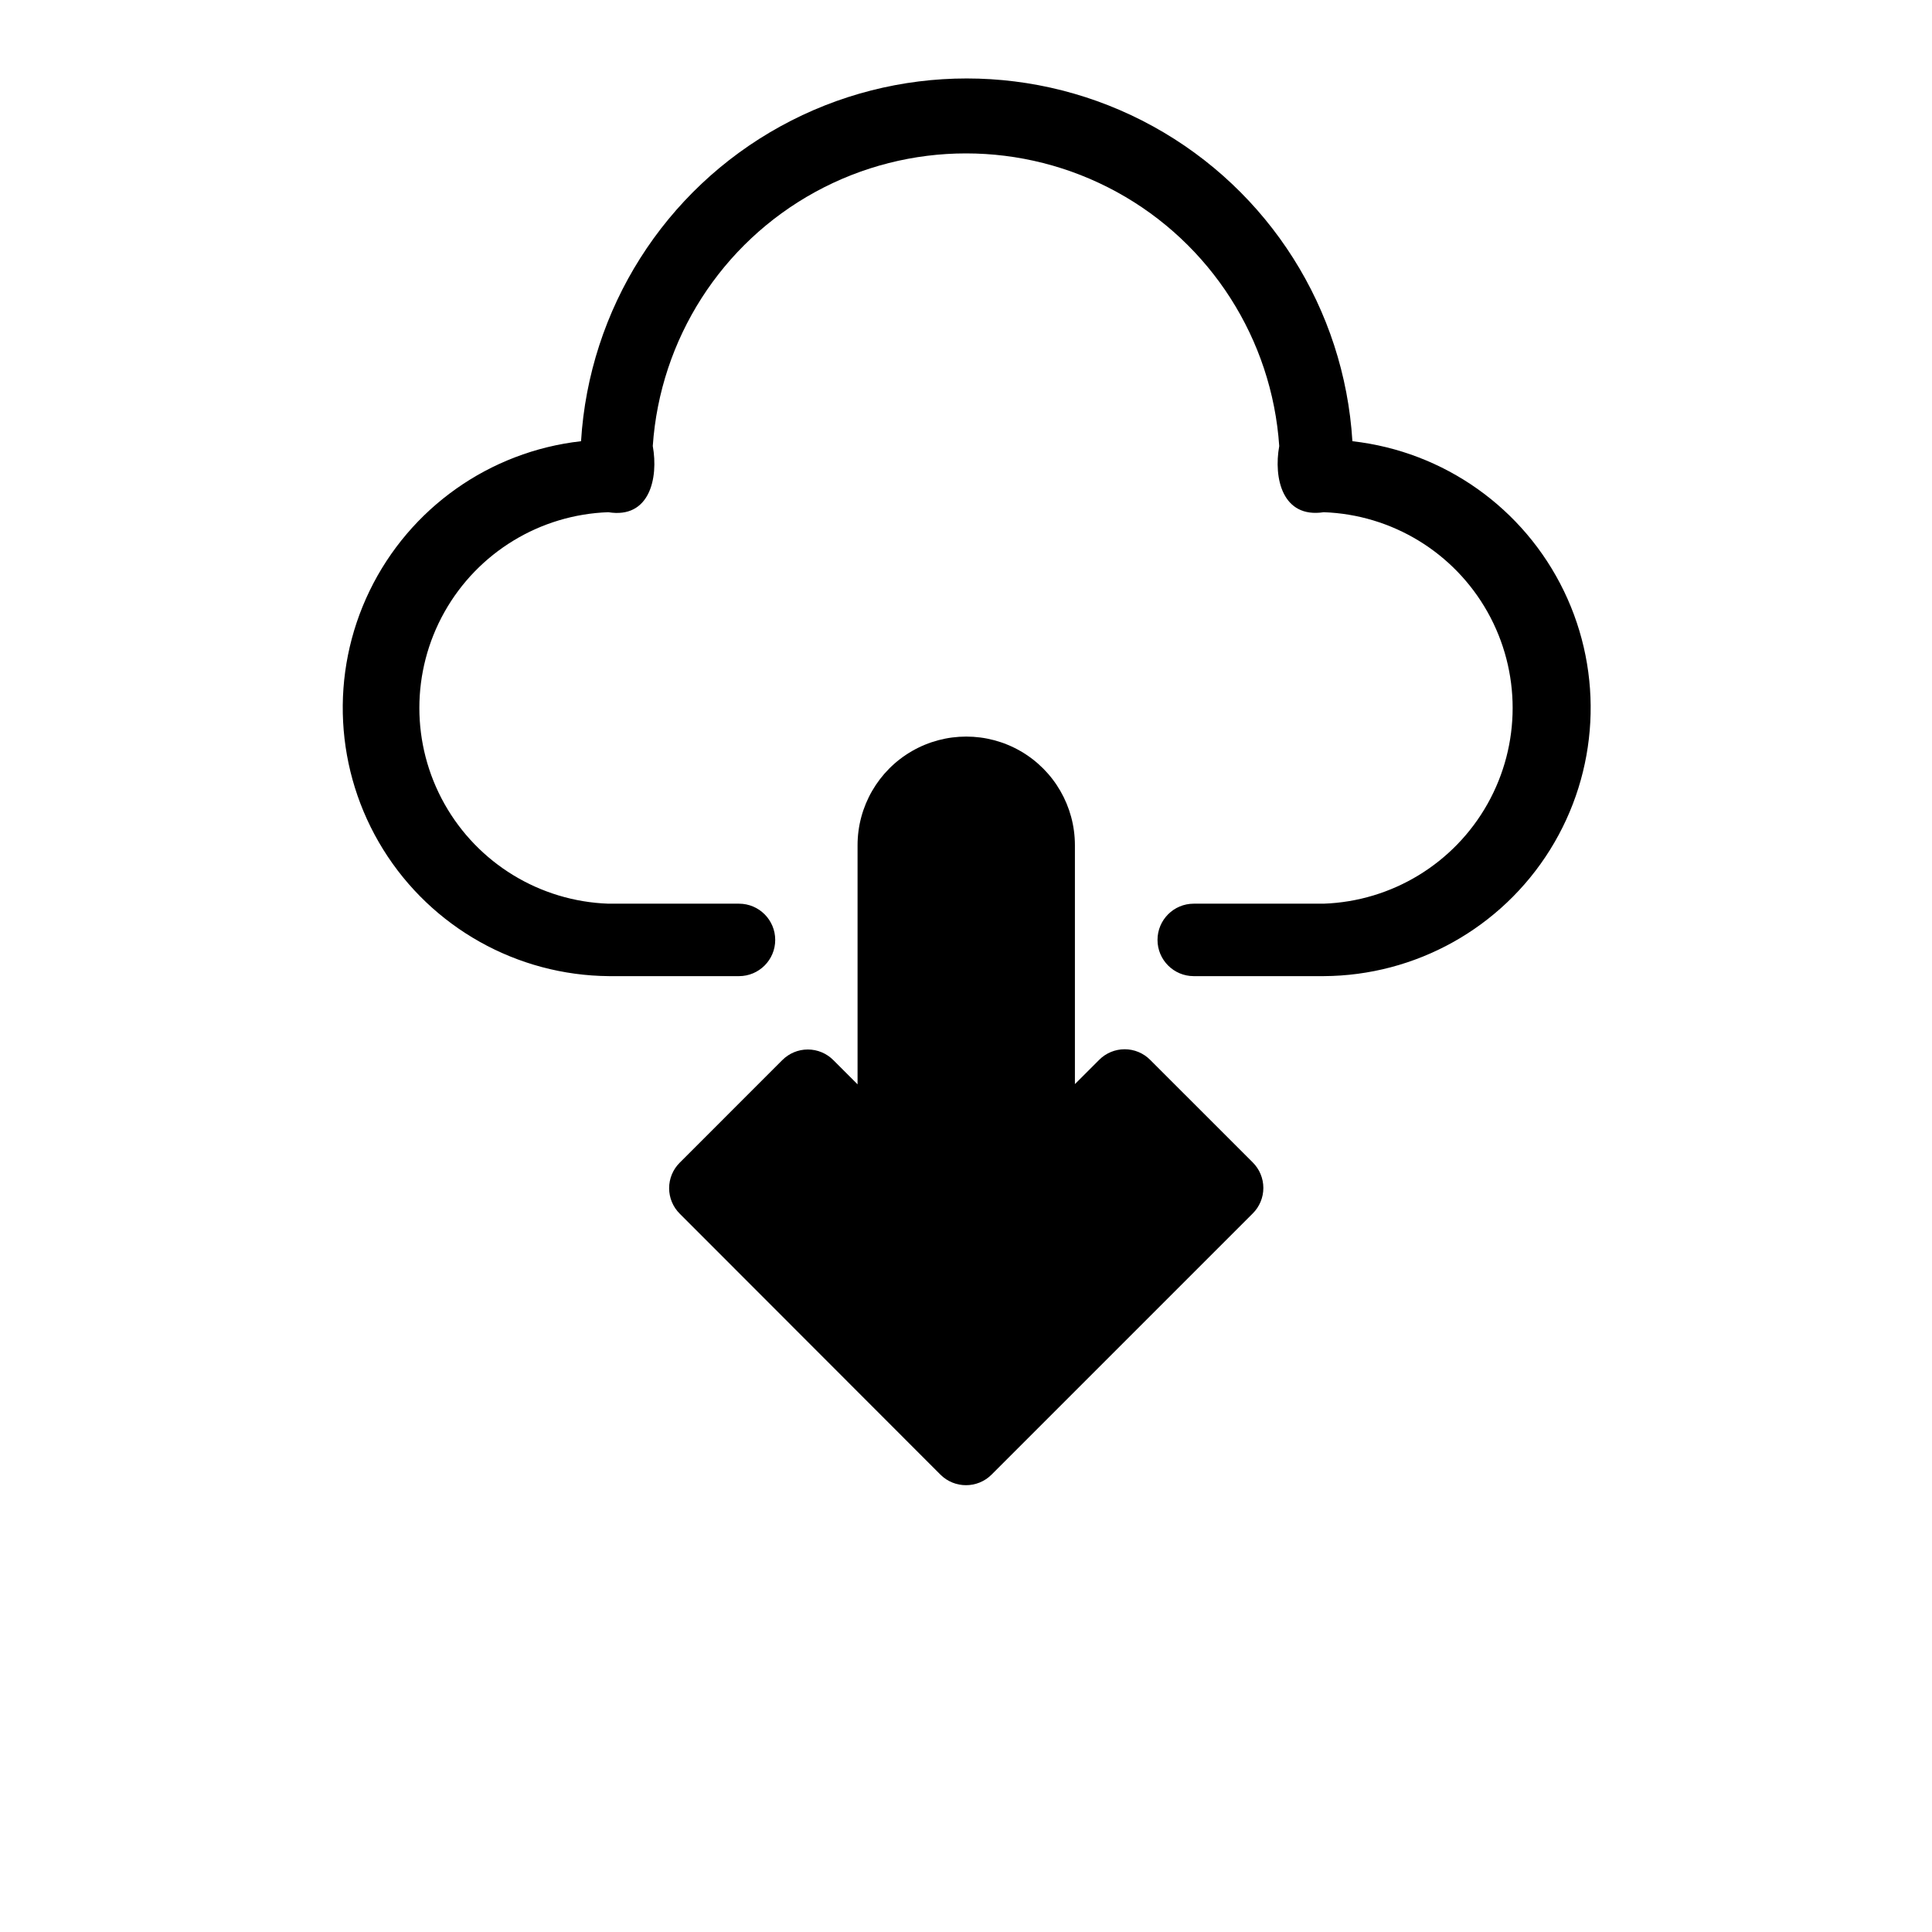
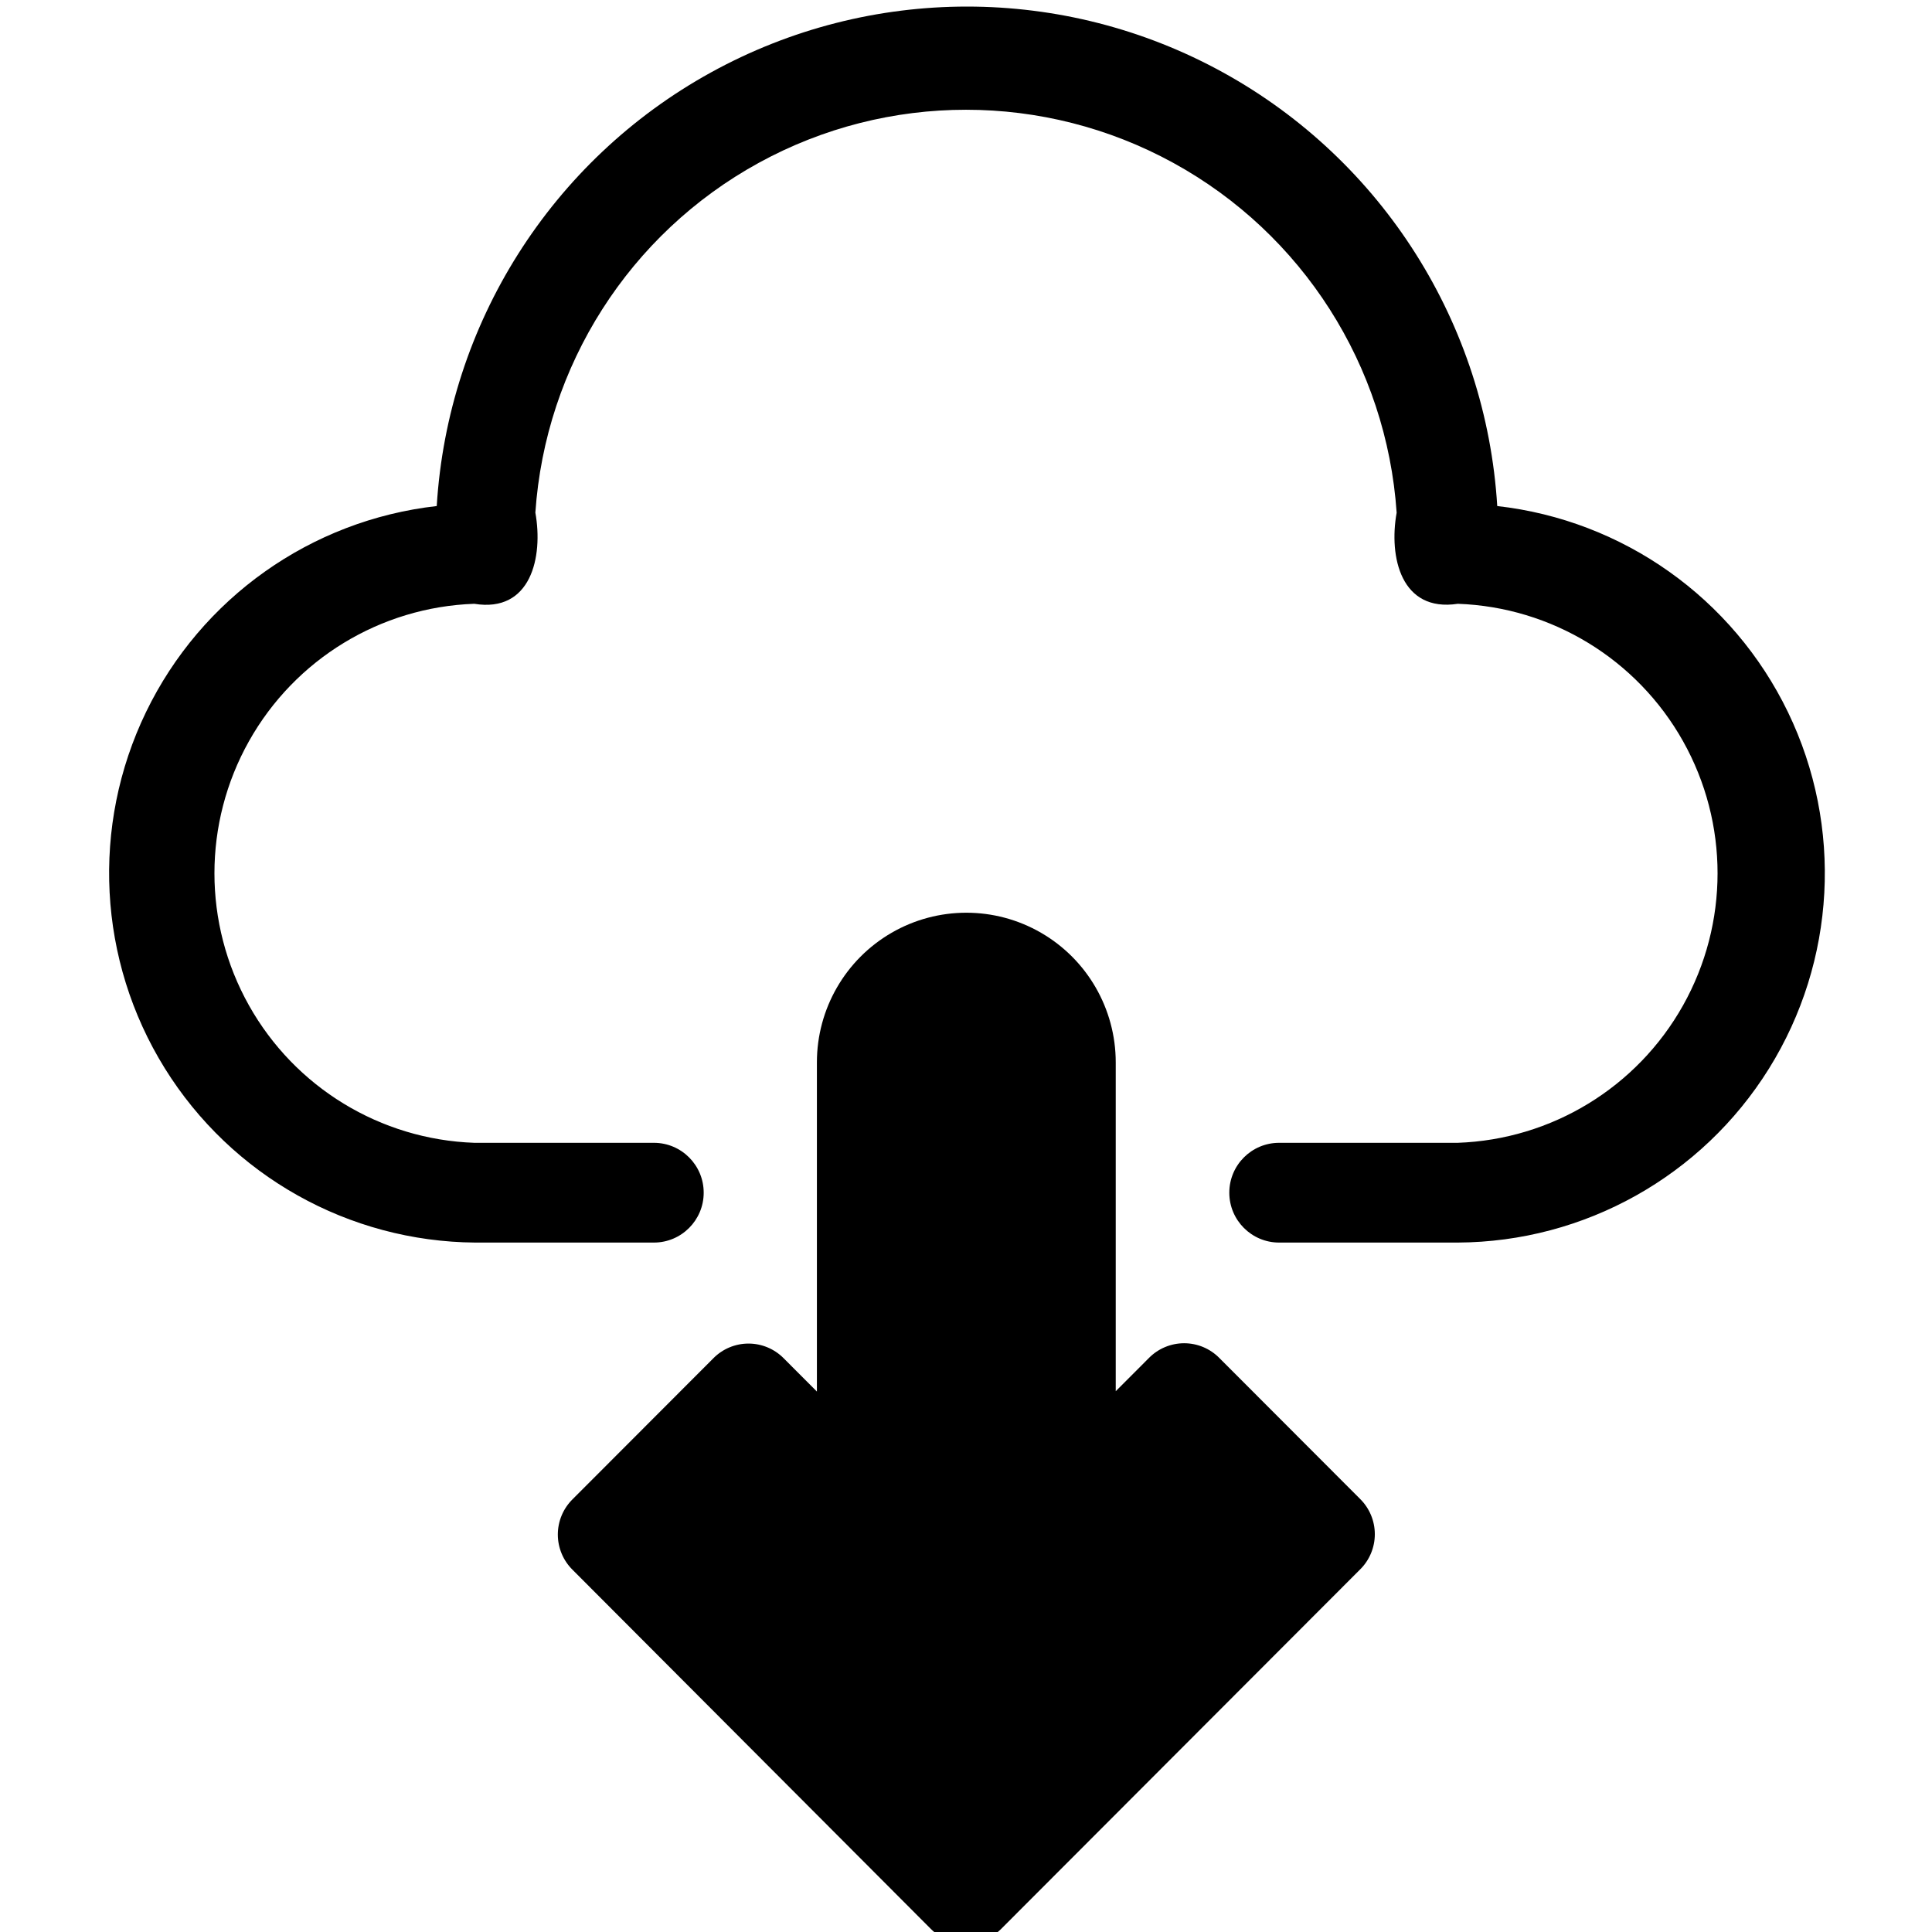
- <svg xmlns="http://www.w3.org/2000/svg" width="700pt" height="700pt" version="1.1" viewBox="0 0 700 700">
-   <defs>
+ <svg xmlns="http://www.w3.org/2000/svg" width="700pt" height="700pt" version="1.1" viewBox="0 0 700 700" id="svg49">
+   <defs id="defs41">
    <symbol id="g" overflow="visible">
-       <path d="m29.312-1.75c-1.512 0.781-3.09 1.371-4.734 1.766-1.637 0.406-3.34 0.609-5.109 0.609-5.312 0-9.527-1.484-12.641-4.453-3.106-2.969-4.656-7-4.656-12.094s1.551-9.125 4.656-12.094c3.113-2.969 7.328-4.453 12.641-4.453 1.77 0 3.473 0.199 5.109 0.594 1.645 0.398 3.223 0.992 4.734 1.781v6.594c-1.531-1.039-3.039-1.801-4.516-2.281-1.48-0.488-3.039-0.734-4.672-0.734-2.938 0-5.246 0.945-6.922 2.828-1.68 1.875-2.516 4.465-2.516 7.766 0 3.293 0.836 5.883 2.516 7.766 1.676 1.875 3.984 2.812 6.922 2.812 1.633 0 3.191-0.238 4.672-0.719 1.477-0.488 2.984-1.254 4.516-2.297z" />
+       <path d="m29.312-1.75c-1.512 0.781-3.09 1.371-4.734 1.766-1.637 0.406-3.34 0.609-5.109 0.609-5.312 0-9.527-1.484-12.641-4.453-3.106-2.969-4.656-7-4.656-12.094s1.551-9.125 4.656-12.094c3.113-2.969 7.328-4.453 12.641-4.453 1.77 0 3.473 0.199 5.109 0.594 1.645 0.398 3.223 0.992 4.734 1.781v6.594c-1.531-1.039-3.039-1.801-4.516-2.281-1.48-0.488-3.039-0.734-4.672-0.734-2.938 0-5.246 0.945-6.922 2.828-1.68 1.875-2.516 4.465-2.516 7.766 0 3.293 0.836 5.883 2.516 7.766 1.676 1.875 3.984 2.812 6.922 2.812 1.633 0 3.191-0.238 4.672-0.719 1.477-0.488 2.984-1.254 4.516-2.297z" id="path2" />
    </symbol>
    <symbol id="b" overflow="visible">
-       <path d="m21.453-17.406c-0.68-0.312-1.352-0.539-2.016-0.688-0.656-0.156-1.32-0.234-1.984-0.234-1.969 0-3.484 0.633-4.547 1.891-1.055 1.262-1.578 3.07-1.578 5.422v11.016h-7.656v-23.922h7.656v3.922c0.977-1.562 2.102-2.703 3.375-3.422 1.281-0.719 2.812-1.078 4.594-1.078 0.25 0 0.523 0.012 0.828 0.031 0.301 0.023 0.734 0.07 1.297 0.141z" />
+       <path d="m21.453-17.406c-0.68-0.312-1.352-0.539-2.016-0.688-0.656-0.156-1.32-0.234-1.984-0.234-1.969 0-3.484 0.633-4.547 1.891-1.055 1.262-1.578 3.07-1.578 5.422v11.016h-7.656v-23.922h7.656v3.922c0.977-1.562 2.102-2.703 3.375-3.422 1.281-0.719 2.812-1.078 4.594-1.078 0.25 0 0.523 0.012 0.828 0.031 0.301 0.023 0.734 0.07 1.297 0.141z" id="path5" />
    </symbol>
    <symbol id="a" overflow="visible">
-       <path d="m27.562-12.031v2.188h-17.891c0.188 1.793 0.832 3.137 1.938 4.031 1.113 0.898 2.672 1.344 4.672 1.344 1.602 0 3.25-0.234 4.938-0.703 1.688-0.477 3.422-1.203 5.203-2.172v5.891c-1.805 0.688-3.609 1.203-5.422 1.547-1.812 0.352-3.621 0.531-5.422 0.531-4.336 0-7.703-1.098-10.109-3.297-2.398-2.207-3.594-5.297-3.594-9.266 0-3.906 1.176-6.973 3.531-9.203 2.363-2.238 5.609-3.359 9.734-3.359 3.758 0 6.769 1.137 9.031 3.406 2.258 2.262 3.391 5.281 3.391 9.062zm-7.859-2.531c0-1.457-0.43-2.629-1.281-3.516-0.844-0.895-1.949-1.344-3.312-1.344-1.492 0-2.699 0.418-3.625 1.25-0.918 0.836-1.492 2.039-1.719 3.609z" />
+       <path d="m27.562-12.031v2.188h-17.891c0.188 1.793 0.832 3.137 1.938 4.031 1.113 0.898 2.672 1.344 4.672 1.344 1.602 0 3.25-0.234 4.938-0.703 1.688-0.477 3.422-1.203 5.203-2.172v5.891c-1.805 0.688-3.609 1.203-5.422 1.547-1.812 0.352-3.621 0.531-5.422 0.531-4.336 0-7.703-1.098-10.109-3.297-2.398-2.207-3.594-5.297-3.594-9.266 0-3.906 1.176-6.973 3.531-9.203 2.363-2.238 5.609-3.359 9.734-3.359 3.758 0 6.769 1.137 9.031 3.406 2.258 2.262 3.391 5.281 3.391 9.062zm-7.859-2.531c0-1.457-0.43-2.629-1.281-3.516-0.844-0.895-1.949-1.344-3.312-1.344-1.492 0-2.699 0.418-3.625 1.25-0.918 0.836-1.492 2.039-1.719 3.609z" id="path8" />
    </symbol>
    <symbol id="f" overflow="visible">
-       <path d="m14.391-10.766c-1.594 0-2.793 0.273-3.594 0.812-0.805 0.543-1.203 1.34-1.203 2.391 0 0.969 0.32 1.73 0.969 2.281 0.645 0.543 1.547 0.812 2.703 0.812 1.438 0 2.644-0.516 3.625-1.547 0.988-1.031 1.484-2.32 1.484-3.875v-0.875zm11.688-2.891v13.656h-7.703v-3.547c-1.031 1.449-2.188 2.508-3.469 3.172s-2.84 1-4.672 1c-2.481 0-4.496-0.723-6.047-2.172-1.543-1.445-2.312-3.32-2.312-5.625 0-2.812 0.961-4.867 2.891-6.172 1.938-1.312 4.969-1.969 9.094-1.969h4.516v-0.609c0-1.207-0.48-2.094-1.438-2.656-0.949-0.562-2.438-0.844-4.469-0.844-1.637 0-3.156 0.168-4.562 0.5-1.406 0.324-2.719 0.812-3.938 1.469v-5.828c1.645-0.406 3.289-0.707 4.938-0.906 1.656-0.207 3.305-0.312 4.953-0.312 4.32 0 7.438 0.855 9.344 2.562 1.914 1.699 2.875 4.461 2.875 8.281z" />
+       <path d="m14.391-10.766c-1.594 0-2.793 0.273-3.594 0.812-0.805 0.543-1.203 1.34-1.203 2.391 0 0.969 0.32 1.73 0.969 2.281 0.645 0.543 1.547 0.812 2.703 0.812 1.438 0 2.644-0.516 3.625-1.547 0.988-1.031 1.484-2.32 1.484-3.875v-0.875zm11.688-2.891v13.656h-7.703v-3.547c-1.031 1.449-2.188 2.508-3.469 3.172s-2.84 1-4.672 1c-2.481 0-4.496-0.723-6.047-2.172-1.543-1.445-2.312-3.32-2.312-5.625 0-2.812 0.961-4.867 2.891-6.172 1.938-1.312 4.969-1.969 9.094-1.969h4.516v-0.609c0-1.207-0.48-2.094-1.438-2.656-0.949-0.562-2.438-0.844-4.469-0.844-1.637 0-3.156 0.168-4.562 0.5-1.406 0.324-2.719 0.812-3.938 1.469v-5.828c1.645-0.406 3.289-0.707 4.938-0.906 1.656-0.207 3.305-0.312 4.953-0.312 4.32 0 7.438 0.855 9.344 2.562 1.914 1.699 2.875 4.461 2.875 8.281z" id="path11" />
    </symbol>
    <symbol id="e" overflow="visible">
-       <path d="m12.031-30.719v6.797h7.875v5.469h-7.875v10.141c0 1.117 0.219 1.871 0.656 2.266 0.438 0.387 1.312 0.578 2.625 0.578h3.938v5.469h-6.562c-3.023 0-5.164-0.629-6.422-1.891-1.262-1.258-1.891-3.398-1.891-6.422v-10.141h-3.797v-5.469h3.797v-6.797z" />
+       <path d="m12.031-30.719v6.797h7.875v5.469h-7.875v10.141c0 1.117 0.219 1.871 0.656 2.266 0.438 0.387 1.312 0.578 2.625 0.578h3.938v5.469h-6.562c-3.023 0-5.164-0.629-6.422-1.891-1.262-1.258-1.891-3.398-1.891-6.422v-10.141h-3.797v-5.469h3.797v-6.797z" id="path14" />
    </symbol>
    <symbol id="i" overflow="visible">
-       <path d="m19.953-20.422v-12.812h7.688v33.234h-7.688v-3.453c-1.055 1.406-2.215 2.438-3.484 3.094-1.273 0.656-2.742 0.984-4.406 0.984-2.949 0-5.371-1.172-7.266-3.516-1.887-2.344-2.828-5.359-2.828-9.047s0.941-6.703 2.828-9.047c1.895-2.344 4.316-3.516 7.266-3.516 1.656 0 3.117 0.336 4.391 1 1.281 0.656 2.445 1.684 3.5 3.078zm-5.047 15.484c1.645 0 2.894-0.598 3.75-1.797 0.863-1.195 1.297-2.93 1.297-5.203 0-2.281-0.434-4.019-1.297-5.219-0.855-1.195-2.106-1.797-3.75-1.797-1.625 0-2.871 0.602-3.734 1.797-0.855 1.199-1.281 2.938-1.281 5.219 0 2.273 0.426 4.008 1.281 5.203 0.863 1.199 2.109 1.797 3.734 1.797z" />
+       <path d="m19.953-20.422v-12.812h7.688v33.234h-7.688v-3.453c-1.055 1.406-2.215 2.438-3.484 3.094-1.273 0.656-2.742 0.984-4.406 0.984-2.949 0-5.371-1.172-7.266-3.516-1.887-2.344-2.828-5.359-2.828-9.047s0.941-6.703 2.828-9.047c1.895-2.344 4.316-3.516 7.266-3.516 1.656 0 3.117 0.336 4.391 1 1.281 0.656 2.445 1.684 3.5 3.078zm-5.047 15.484c1.645 0 2.894-0.598 3.75-1.797 0.863-1.195 1.297-2.93 1.297-5.203 0-2.281-0.434-4.019-1.297-5.219-0.855-1.195-2.106-1.797-3.75-1.797-1.625 0-2.871 0.602-3.734 1.797-0.855 1.199-1.281 2.938-1.281 5.219 0 2.273 0.426 4.008 1.281 5.203 0.863 1.199 2.109 1.797 3.734 1.797z" id="path17" />
    </symbol>
    <symbol id="h" overflow="visible">
-       <path d="m16.406-4.938c1.633 0 2.883-0.598 3.75-1.797 0.863-1.195 1.297-2.93 1.297-5.203 0-2.281-0.434-4.019-1.297-5.219-0.867-1.195-2.117-1.797-3.75-1.797-1.637 0-2.891 0.605-3.766 1.812-0.875 1.199-1.312 2.934-1.312 5.203 0 2.262 0.438 3.996 1.312 5.203 0.875 1.199 2.129 1.797 3.766 1.797zm-5.078-15.484c1.051-1.395 2.219-2.422 3.5-3.078 1.281-0.664 2.754-1 4.422-1 2.945 0 5.367 1.172 7.266 3.516 1.895 2.344 2.844 5.359 2.844 9.047s-0.949 6.703-2.844 9.047c-1.898 2.344-4.32 3.516-7.266 3.516-1.668 0-3.141-0.336-4.422-1s-2.449-1.691-3.5-3.078v3.453h-7.656v-33.234h7.656z" />
+       <path d="m16.406-4.938c1.633 0 2.883-0.598 3.75-1.797 0.863-1.195 1.297-2.93 1.297-5.203 0-2.281-0.434-4.019-1.297-5.219-0.867-1.195-2.117-1.797-3.75-1.797-1.637 0-2.891 0.605-3.766 1.812-0.875 1.199-1.312 2.934-1.312 5.203 0 2.262 0.438 3.996 1.312 5.203 0.875 1.199 2.129 1.797 3.766 1.797zm-5.078-15.484c1.051-1.395 2.219-2.422 3.5-3.078 1.281-0.664 2.754-1 4.422-1 2.945 0 5.367 1.172 7.266 3.516 1.895 2.344 2.844 5.359 2.844 9.047s-0.949 6.703-2.844 9.047c-1.898 2.344-4.32 3.516-7.266 3.516-1.668 0-3.141-0.336-4.422-1s-2.449-1.691-3.5-3.078v3.453h-7.656v-33.234h7.656z" id="path20" />
    </symbol>
    <symbol id="d" overflow="visible">
-       <path d="m0.531-23.922h7.656l6.422 16.234 5.469-16.234h7.656l-10.062 26.188c-1.012 2.664-2.195 4.523-3.547 5.578-1.344 1.062-3.121 1.594-5.328 1.594h-4.422v-5.016h2.391c1.301 0 2.242-0.211 2.828-0.625 0.594-0.406 1.055-1.148 1.391-2.219l0.203-0.656z" />
+       <path d="m0.531-23.922h7.656l6.422 16.234 5.469-16.234h7.656l-10.062 26.188c-1.012 2.664-2.195 4.523-3.547 5.578-1.344 1.062-3.121 1.594-5.328 1.594h-4.422v-5.016h2.391c1.301 0 2.242-0.211 2.828-0.625 0.594-0.406 1.055-1.148 1.391-2.219l0.203-0.656z" id="path23" />
    </symbol>
    <symbol id="c" overflow="visible">
-       <path d="m15.062-19.031c-1.699 0-2.996 0.609-3.891 1.828-0.887 1.219-1.328 2.977-1.328 5.266 0 2.293 0.441 4.047 1.328 5.266 0.895 1.219 2.191 1.828 3.891 1.828 1.664 0 2.938-0.609 3.812-1.828 0.883-1.219 1.328-2.973 1.328-5.266 0-2.289-0.445-4.047-1.328-5.266-0.875-1.219-2.148-1.828-3.812-1.828zm0-5.469c4.113 0 7.328 1.109 9.641 3.328s3.469 5.297 3.469 9.234c0 3.93-1.156 7.008-3.469 9.234-2.312 2.219-5.527 3.328-9.641 3.328-4.137 0-7.371-1.109-9.703-3.328-2.324-2.227-3.484-5.305-3.484-9.234 0-3.938 1.16-7.016 3.484-9.234 2.332-2.219 5.566-3.328 9.703-3.328z" />
+       <path d="m15.062-19.031c-1.699 0-2.996 0.609-3.891 1.828-0.887 1.219-1.328 2.977-1.328 5.266 0 2.293 0.441 4.047 1.328 5.266 0.895 1.219 2.191 1.828 3.891 1.828 1.664 0 2.938-0.609 3.812-1.828 0.883-1.219 1.328-2.973 1.328-5.266 0-2.289-0.445-4.047-1.328-5.266-0.875-1.219-2.148-1.828-3.812-1.828zm0-5.469c4.113 0 7.328 1.109 9.641 3.328s3.469 5.297 3.469 9.234c0 3.93-1.156 7.008-3.469 9.234-2.312 2.219-5.527 3.328-9.641 3.328-4.137 0-7.371-1.109-9.703-3.328-2.324-2.227-3.484-5.305-3.484-9.234 0-3.938 1.16-7.016 3.484-9.234 2.332-2.219 5.566-3.328 9.703-3.328z" id="path26" />
    </symbol>
    <symbol id="m" overflow="visible">
-       <path d="m3.672-33.234h7.656v33.234h-7.656z" />
+       <path d="m3.672-33.234h7.656v33.234h-7.656z" id="path29" />
    </symbol>
    <symbol id="l" overflow="visible">
-       <path d="m3.422-9.312v-14.609h7.688v2.391c0 1.293-0.012 2.918-0.031 4.875-0.012 1.961-0.016 3.266-0.016 3.922 0 1.93 0.047 3.312 0.141 4.156 0.102 0.844 0.281 1.461 0.531 1.844 0.312 0.5 0.719 0.887 1.219 1.156 0.508 0.273 1.094 0.406 1.75 0.406 1.594 0 2.844-0.609 3.75-1.828 0.914-1.227 1.375-2.93 1.375-5.109v-11.812h7.641v23.922h-7.641v-3.453c-1.156 1.387-2.383 2.414-3.672 3.078-1.281 0.664-2.699 1-4.25 1-2.773 0-4.883-0.848-6.328-2.547-1.438-1.695-2.156-4.16-2.156-7.391z" />
+       <path d="m3.422-9.312v-14.609h7.688v2.391c0 1.293-0.012 2.918-0.031 4.875-0.012 1.961-0.016 3.266-0.016 3.922 0 1.93 0.047 3.312 0.141 4.156 0.102 0.844 0.281 1.461 0.531 1.844 0.312 0.5 0.719 0.887 1.219 1.156 0.508 0.273 1.094 0.406 1.75 0.406 1.594 0 2.844-0.609 3.75-1.828 0.914-1.227 1.375-2.93 1.375-5.109v-11.812h7.641v23.922h-7.641v-3.453c-1.156 1.387-2.383 2.414-3.672 3.078-1.281 0.664-2.699 1-4.25 1-2.773 0-4.883-0.848-6.328-2.547-1.438-1.695-2.156-4.16-2.156-7.391z" id="path32" />
    </symbol>
    <symbol id="k" overflow="visible">
-       <path d="m23-23.172v6.234c-1.031-0.719-2.074-1.242-3.125-1.578-1.043-0.344-2.125-0.516-3.25-0.516-2.137 0-3.805 0.625-5 1.875-1.188 1.242-1.781 2.981-1.781 5.219 0 2.231 0.594 3.969 1.781 5.219 1.195 1.25 2.863 1.875 5 1.875 1.195 0 2.332-0.176 3.406-0.531 1.07-0.363 2.062-0.895 2.969-1.594v6.266c-1.188 0.438-2.402 0.766-3.641 0.984-1.23 0.227-2.465 0.344-3.703 0.344-4.312 0-7.688-1.109-10.125-3.328s-3.656-5.297-3.656-9.234c0-3.945 1.219-7.023 3.656-9.234 2.438-2.219 5.812-3.328 10.125-3.328 1.25 0 2.484 0.109 3.703 0.328s2.43 0.555 3.641 1z" />
+       <path d="m23-23.172v6.234c-1.031-0.719-2.074-1.242-3.125-1.578-1.043-0.344-2.125-0.516-3.25-0.516-2.137 0-3.805 0.625-5 1.875-1.188 1.242-1.781 2.981-1.781 5.219 0 2.231 0.594 3.969 1.781 5.219 1.195 1.25 2.863 1.875 5 1.875 1.195 0 2.332-0.176 3.406-0.531 1.07-0.363 2.062-0.895 2.969-1.594v6.266c-1.188 0.438-2.402 0.766-3.641 0.984-1.23 0.227-2.465 0.344-3.703 0.344-4.312 0-7.688-1.109-10.125-3.328s-3.656-5.297-3.656-9.234c0-3.945 1.219-7.023 3.656-9.234 2.438-2.219 5.812-3.328 10.125-3.328 1.25 0 2.484 0.109 3.703 0.328s2.43 0.555 3.641 1z" id="path35" />
    </symbol>
    <symbol id="j" overflow="visible">
-       <path d="m11.328-3.453v12.547h-7.656v-33.016h7.656v3.5c1.051-1.395 2.219-2.422 3.5-3.078 1.281-0.664 2.754-1 4.422-1 2.945 0 5.367 1.172 7.266 3.516 1.895 2.344 2.844 5.359 2.844 9.047s-0.949 6.703-2.844 9.047c-1.898 2.344-4.32 3.516-7.266 3.516-1.668 0-3.141-0.336-4.422-1s-2.449-1.691-3.5-3.078zm5.078-15.5c-1.637 0-2.891 0.605-3.766 1.812-0.875 1.199-1.312 2.934-1.312 5.203 0 2.262 0.438 3.996 1.312 5.203 0.875 1.199 2.129 1.797 3.766 1.797 1.633 0 2.883-0.598 3.75-1.797 0.863-1.195 1.297-2.93 1.297-5.203 0-2.281-0.434-4.019-1.297-5.219-0.867-1.195-2.117-1.797-3.75-1.797z" />
+       <path d="m11.328-3.453v12.547h-7.656v-33.016h7.656v3.5c1.051-1.395 2.219-2.422 3.5-3.078 1.281-0.664 2.754-1 4.422-1 2.945 0 5.367 1.172 7.266 3.516 1.895 2.344 2.844 5.359 2.844 9.047s-0.949 6.703-2.844 9.047c-1.898 2.344-4.32 3.516-7.266 3.516-1.668 0-3.141-0.336-4.422-1s-2.449-1.691-3.5-3.078zm5.078-15.5c-1.637 0-2.891 0.605-3.766 1.812-0.875 1.199-1.312 2.934-1.312 5.203 0 2.262 0.438 3.996 1.312 5.203 0.875 1.199 2.129 1.797 3.766 1.797 1.633 0 2.883-0.598 3.75-1.797 0.863-1.195 1.297-2.93 1.297-5.203 0-2.281-0.434-4.019-1.297-5.219-0.867-1.195-2.117-1.797-3.75-1.797z" id="path38" />
    </symbol>
  </defs>
-   <g>
-     <path d="m490 159.86c-2.938-47.891-30.195-90.941-72.227-114.08-42.035-23.137-92.988-23.137-135.02 0-42.035 23.137-69.293 66.188-72.23 114.08-33.141 3.731-62.055 24.188-76.605 54.199-14.547 30.012-12.691 65.383 4.91 93.711 17.602 28.328 48.496 45.652 81.848 45.902h47.074c7.25 0 13.125-5.879 13.125-13.125 0-7.25-5.875-13.125-13.125-13.125h-47.336c-24.746-0.871-47.25-14.574-59.375-36.16-12.129-21.586-12.129-47.934 0-69.52 12.125-21.586 34.629-35.289 59.375-36.16 14.961 2.449 18.199-12.336 16.102-23.977l-0.004 0.004c2.637-38.715 24.824-73.414 58.859-92.051s75.223-18.637 109.26 0 56.223 53.336 58.859 92.051c-2.102 11.637 1.137 26.25 16.102 23.977l-0.004-0.004c24.746 0.871 47.25 14.574 59.375 36.16 12.129 21.586 12.129 47.934 0 69.52-12.125 21.586-34.629 35.289-59.375 36.16h-47.074c-7.246 0-13.125 5.875-13.125 13.125 0 7.246 5.879 13.125 13.125 13.125h47.074c33.379-0.164 64.34-17.438 82.008-45.758 17.668-28.32 19.57-63.727 5.039-93.773-14.531-30.051-43.465-50.543-76.633-54.281z" />
-     <path d="m416.76 384.04c-2.449-2.481-5.789-3.875-9.273-3.875s-6.828 1.395-9.277 3.875l-8.75 8.75v-86.539c0-14.066-7.504-27.066-19.688-34.102-12.18-7.031-27.191-7.031-39.375 0-12.18 7.035-19.688 20.035-19.688 34.102v86.625l-8.75-8.75c-2.449-2.481-5.789-3.875-9.273-3.875s-6.824 1.395-9.273 3.875l-37.102 37.102c-2.481 2.449-3.875 5.789-3.875 9.273s1.395 6.824 3.875 9.273l94.414 94.5c5.121 5.121 13.426 5.121 18.547 0l94.59-94.586c2.481-2.449 3.875-5.789 3.875-9.273 0-3.488-1.395-6.828-3.875-9.277z" />
+   <g id="g47" transform="matrix(1.374864,0,0,1.376883,-131.2032,-36.76026)">
+     <path d="m 490,159.86 c -2.938,-47.891 -30.195,-90.941 -72.227,-114.08 -42.035,-23.137 -92.988,-23.137 -135.02,0 -42.035,23.137 -69.293,66.188 -72.23,114.08 -33.141,3.731 -62.055,24.188 -76.605,54.199 -14.547,30.012 -12.691,65.383 4.91,93.711 17.602,28.328 48.496,45.652 81.848,45.902 h 47.074 c 7.25,0 13.125,-5.879 13.125,-13.125 0,-7.25 -5.875,-13.125 -13.125,-13.125 h -47.336 c -24.746,-0.871 -47.25,-14.574 -59.375,-36.16 -12.129,-21.586 -12.129,-47.934 0,-69.52 12.125,-21.586 34.629,-35.289 59.375,-36.16 14.961,2.449 18.199,-12.336 16.102,-23.977 l -0.004,0.004 c 2.637,-38.715 24.824,-73.414 58.859,-92.051 34.035,-18.637 75.223,-18.637 109.26,0 34.037,18.637 56.223,53.336 58.859,92.051 -2.102,11.637 1.137,26.25 16.102,23.977 l -0.004,-0.004 c 24.746,0.871 47.25,14.574 59.375,36.16 12.129,21.586 12.129,47.934 0,69.52 -12.125,21.586 -34.629,35.289 -59.375,36.16 h -47.074 c -7.246,0 -13.125,5.875 -13.125,13.125 0,7.246 5.879,13.125 13.125,13.125 h 47.074 c 33.379,-0.164 64.34,-17.438 82.008,-45.758 17.668,-28.32 19.57,-63.727 5.039,-93.773 -14.531,-30.051 -43.465,-50.543 -76.633,-54.281 z" id="path43" />
+     <path d="m 416.76,384.04 c -2.449,-2.481 -5.789,-3.875 -9.273,-3.875 -3.484,0 -6.828,1.395 -9.277,3.875 l -8.75,8.75 v -86.539 c 0,-14.066 -7.504,-27.066 -19.688,-34.102 -12.18,-7.031 -27.191,-7.031 -39.375,0 -12.18,7.035 -19.688,20.035 -19.688,34.102 v 86.625 l -8.75,-8.75 c -2.449,-2.481 -5.789,-3.875 -9.273,-3.875 -3.484,0 -6.824,1.395 -9.273,3.875 l -37.102,37.102 c -2.481,2.449 -3.875,5.789 -3.875,9.273 0,3.484 1.395,6.824 3.875,9.273 l 94.414,94.5 c 5.121,5.121 13.426,5.121 18.547,0 l 94.59,-94.586 c 2.481,-2.449 3.875,-5.789 3.875,-9.273 0,-3.488 -1.395,-6.828 -3.875,-9.277 z" id="path45" />
  </g>
</svg>
